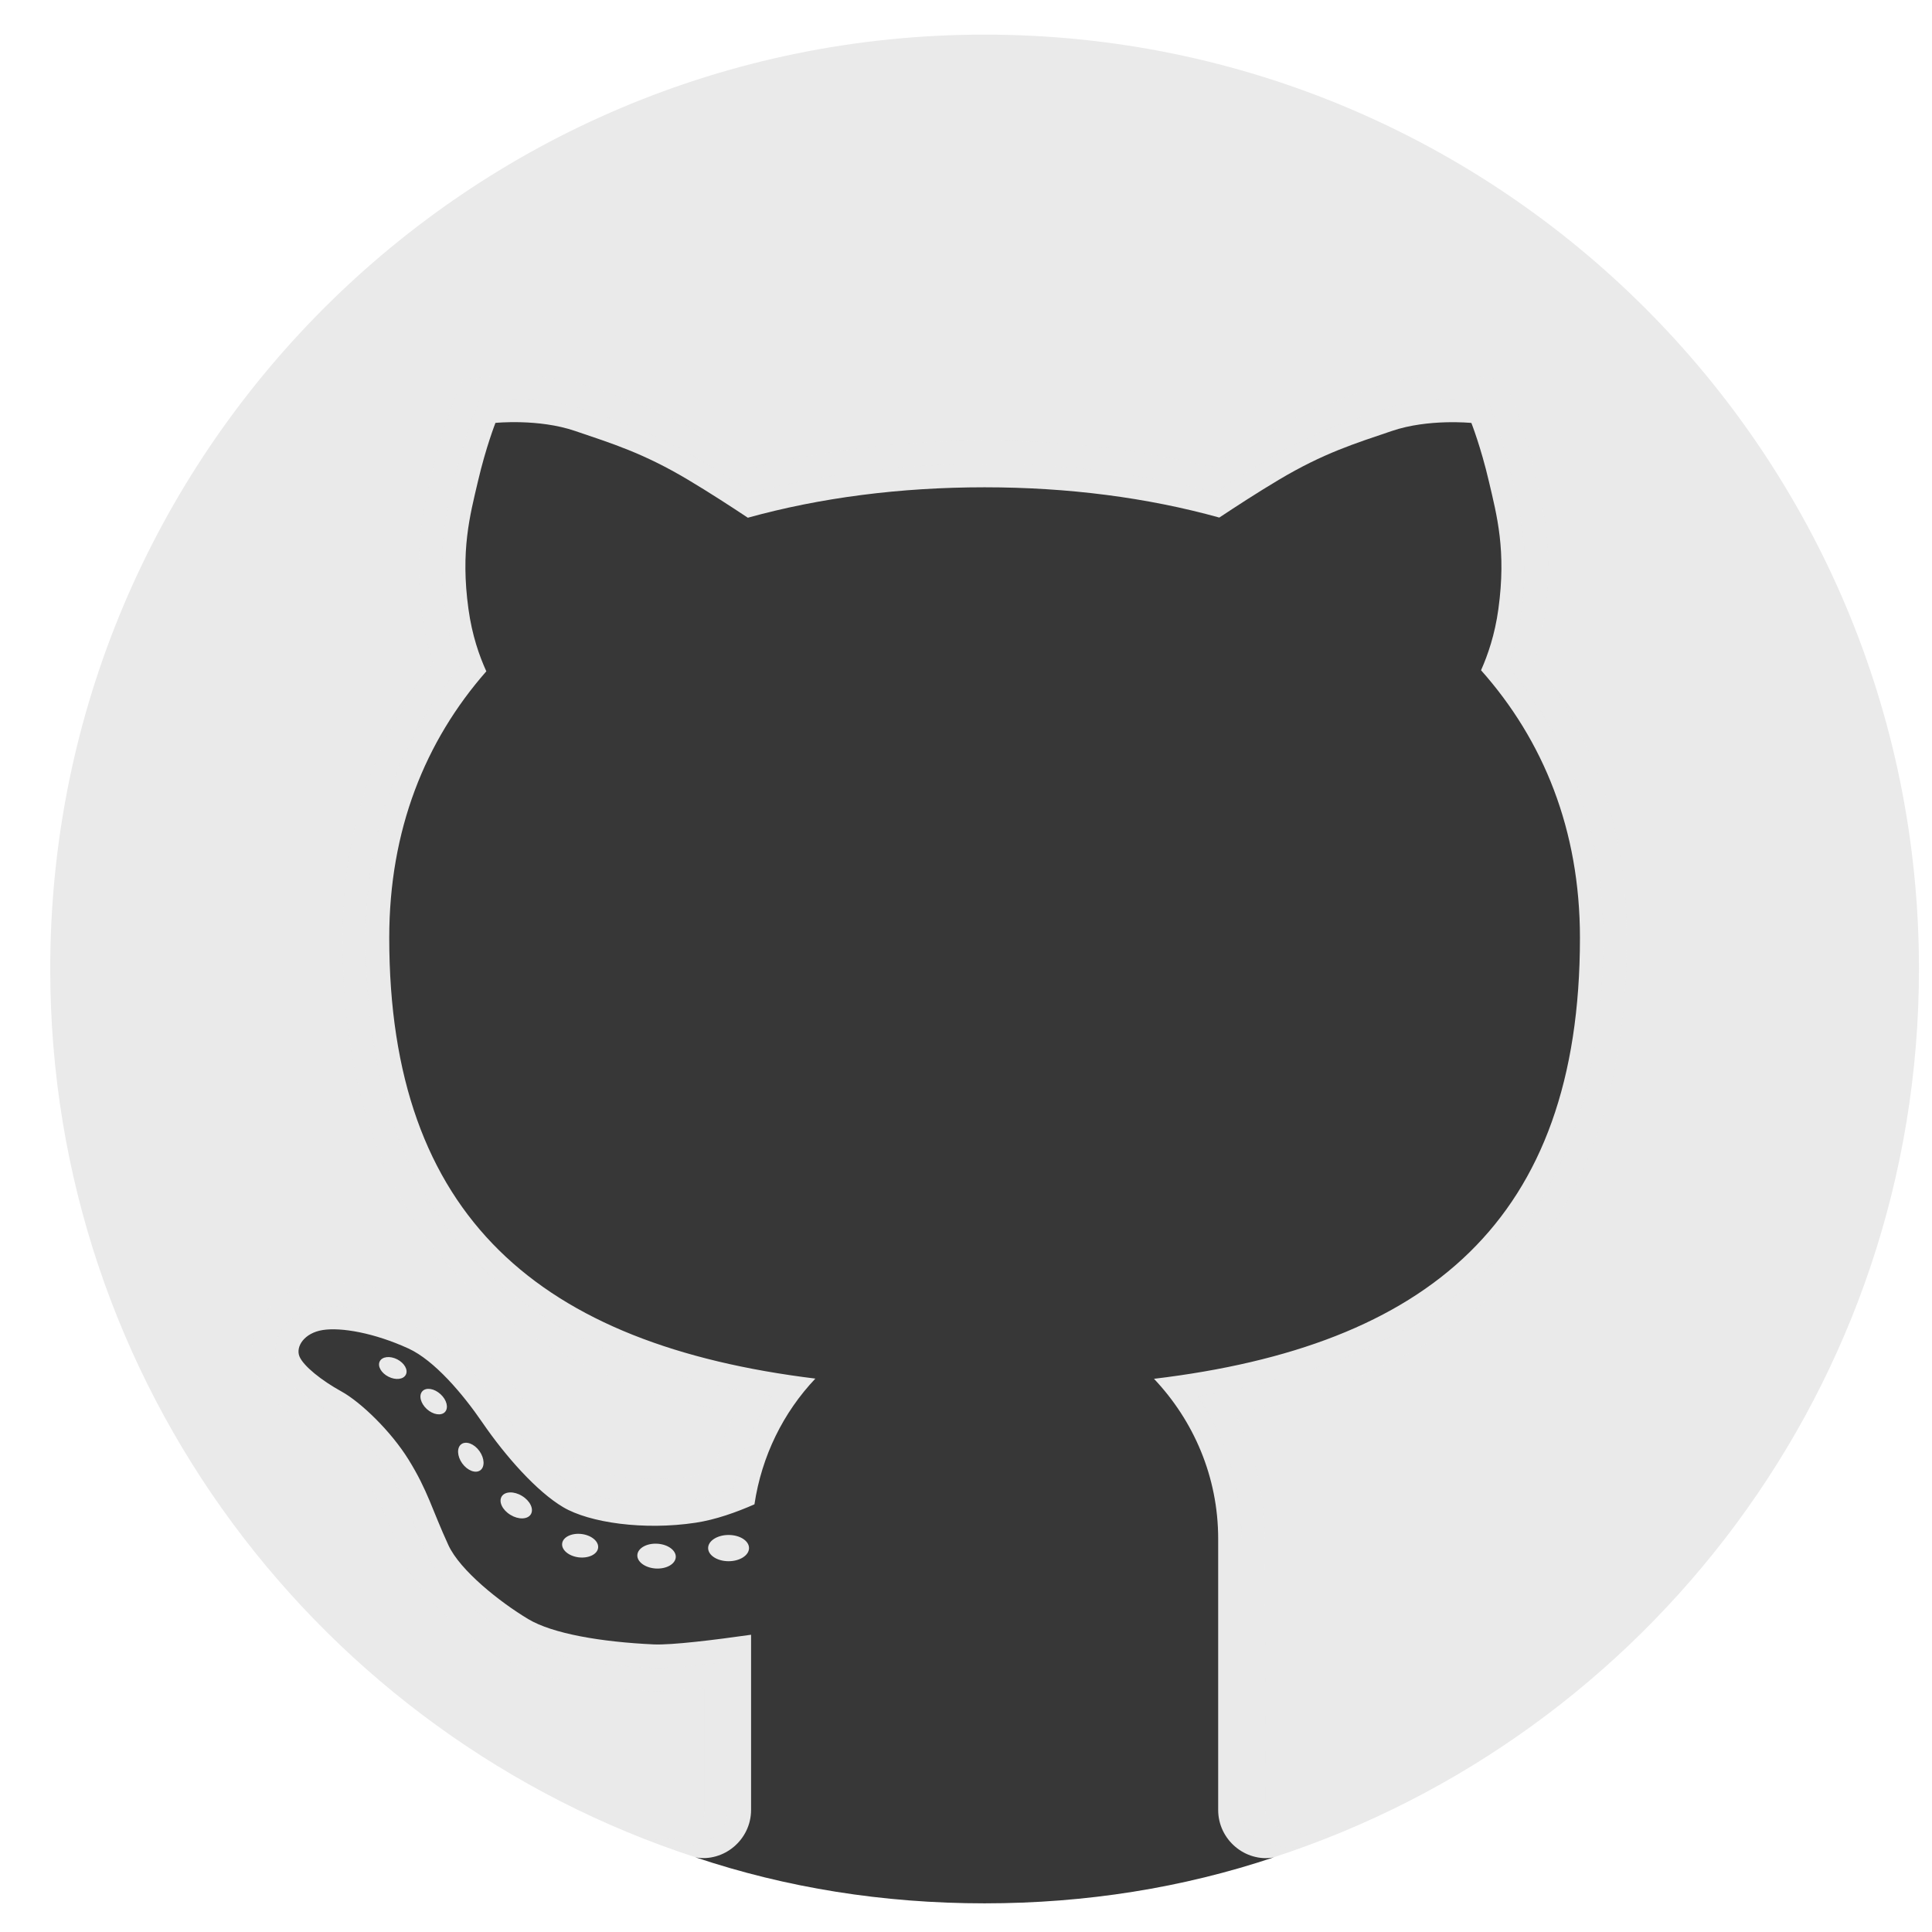
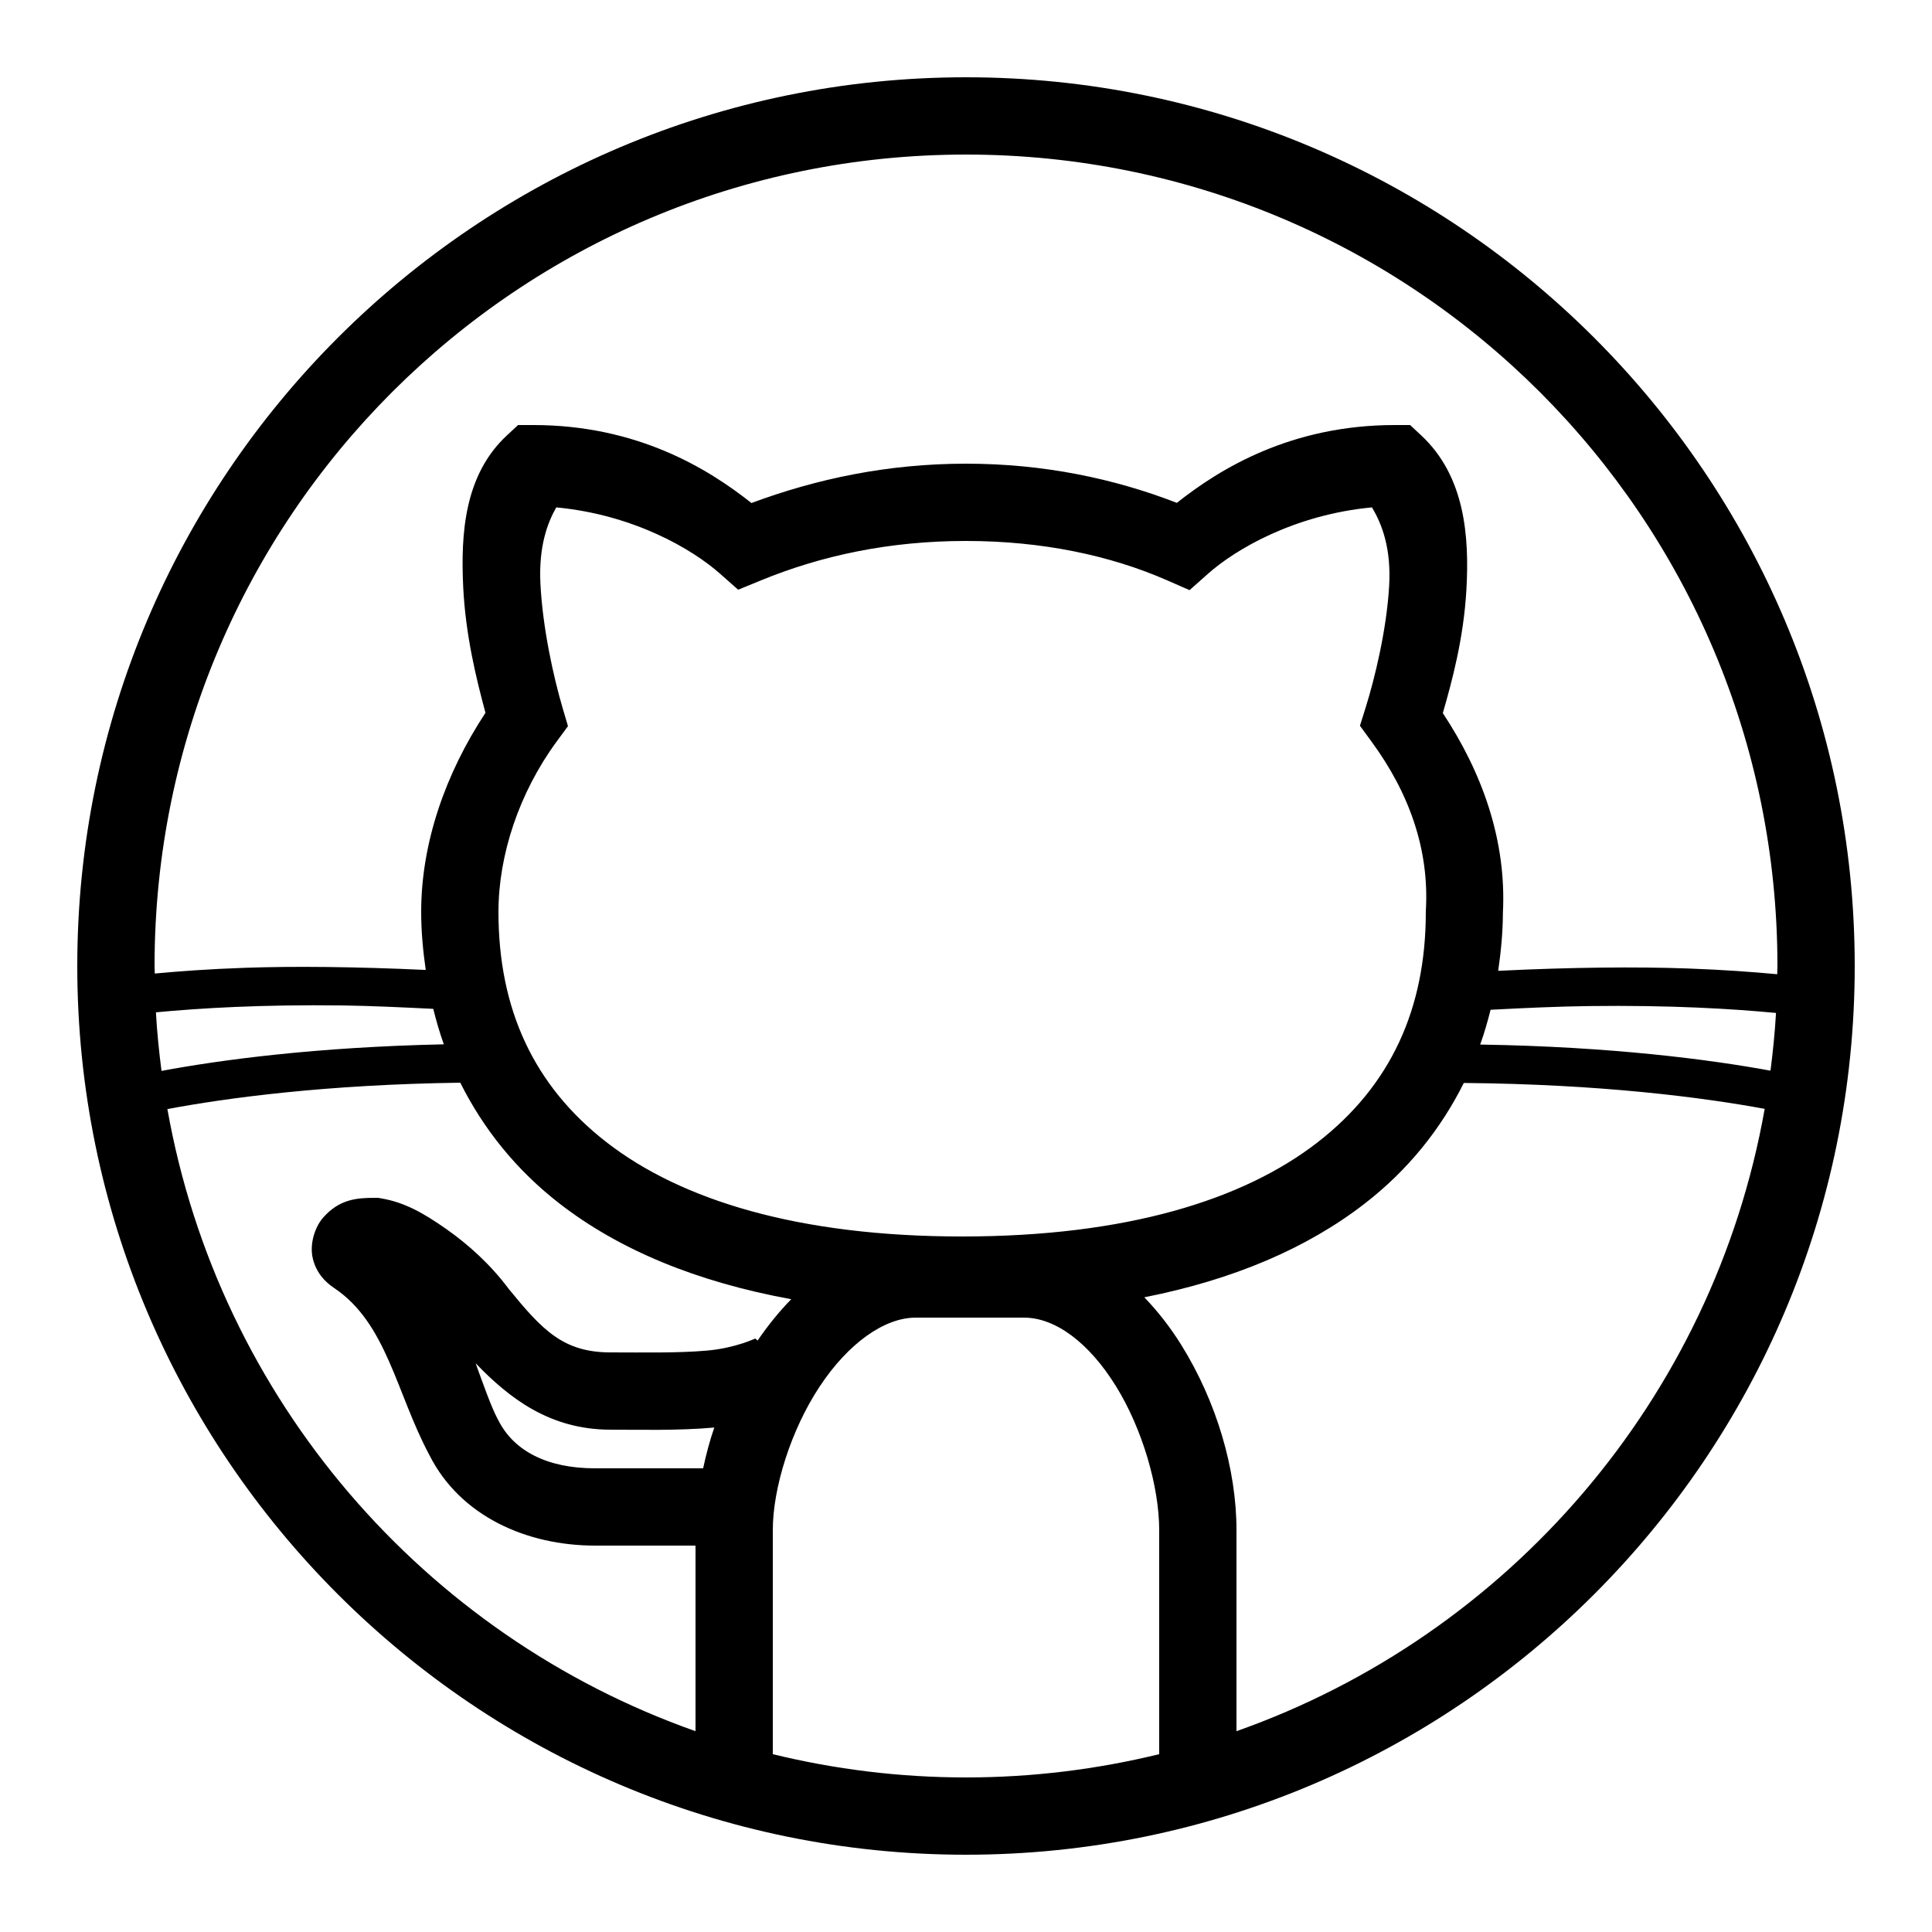
- <svg xmlns="http://www.w3.org/2000/svg" width="30" height="30" viewBox="0 0 36 36" fill="none">
-   <path d="M18.346 0.645C8.73 0.645 0.936 8.439 0.936 18.055C0.936 25.792 5.986 32.342 12.966 34.61H23.726C30.707 32.342 35.757 25.792 35.757 18.055C35.757 8.439 27.962 0.645 18.346 0.645Z" fill="#EAEAEA" />
-   <path opacity="0.05" d="M23.579 33.723L23.57 28.675C23.57 27.858 23.379 27.06 23.011 26.336C27.922 25.35 30.312 22.447 30.312 17.477C30.312 15.514 29.733 13.78 28.592 12.323C28.679 12.047 28.743 11.761 28.783 11.469C28.947 10.277 28.763 9.498 28.615 8.871L28.592 8.77C28.43 8.077 28.235 7.583 28.228 7.562L28.131 7.317L28.034 7.071L27.771 7.043L27.508 7.015C27.508 7.015 27.334 6.997 27.072 6.997C26.707 6.997 26.166 7.034 25.655 7.207L25.485 7.264C24.84 7.481 24.232 7.687 23.381 8.195C23.131 8.344 22.859 8.514 22.567 8.703C21.249 8.377 19.831 8.211 18.347 8.211C16.848 8.211 15.418 8.378 14.091 8.708C13.796 8.516 13.522 8.345 13.271 8.195C12.419 7.687 11.811 7.482 11.167 7.264L10.996 7.207C10.487 7.034 9.945 6.997 9.581 6.997C9.318 6.997 9.145 7.015 9.145 7.015L8.882 7.043L8.62 7.07L8.523 7.315L8.425 7.561C8.416 7.584 8.222 8.078 8.06 8.772L8.036 8.872C7.888 9.498 7.705 10.278 7.868 11.469C7.91 11.77 7.977 12.065 8.069 12.349C6.95 13.8 6.383 15.523 6.383 17.477C6.383 22.434 8.775 25.336 13.693 26.33C13.524 26.668 13.393 27.025 13.3 27.396C13.128 27.454 12.971 27.493 12.831 27.515C12.624 27.546 12.407 27.562 12.188 27.562C11.591 27.562 11.121 27.445 10.939 27.336C10.666 27.174 10.18 26.703 9.708 26.015C9.305 25.427 8.676 24.659 7.974 24.337C7.366 24.06 6.723 23.9 6.207 23.9C6.087 23.9 5.977 23.909 5.88 23.925C5.43 23.996 5.054 24.243 4.849 24.604C4.673 24.915 4.645 25.277 4.773 25.597C4.963 26.074 5.513 26.454 5.942 26.69C6.152 26.805 6.608 27.229 6.873 27.655C7.073 27.975 7.165 28.203 7.293 28.519C7.369 28.706 7.452 28.91 7.565 29.156C7.975 30.046 9.252 30.831 9.396 30.917C10.098 31.337 11.277 31.472 12.144 31.512L12.252 31.514H12.252C12.461 31.514 12.749 31.494 13.126 31.452V33.727C13.128 34.188 12.659 34.292 12.038 34.282L12.514 34.443C14.338 35.095 16.297 35.467 18.347 35.467C20.397 35.467 22.356 35.095 24.182 34.444L24.794 34.215C24.175 34.194 23.584 34.094 23.579 33.723Z" fill="#EAEAEA" />
-   <path opacity="0.07" d="M24.249 34.42C23.896 34.461 23.134 34.325 23.134 33.728V28.676C23.134 27.723 22.848 26.803 22.319 26.019C27.468 25.186 29.875 22.456 29.875 17.477C29.875 15.53 29.277 13.826 28.099 12.409C28.219 12.091 28.302 11.756 28.35 11.41C28.503 10.299 28.336 9.594 28.19 8.972L28.166 8.871C28.012 8.208 27.829 7.742 27.821 7.723L27.724 7.477L27.46 7.449C27.46 7.449 27.305 7.433 27.07 7.433C26.738 7.433 26.248 7.465 25.793 7.62L25.623 7.677C25.001 7.887 24.414 8.085 23.602 8.569C23.313 8.741 22.991 8.944 22.644 9.173C21.309 8.824 19.865 8.646 18.346 8.646C16.812 8.646 15.356 8.825 14.011 9.177C13.661 8.946 13.337 8.743 13.046 8.569C12.235 8.085 11.647 7.886 11.025 7.677L10.855 7.62C10.401 7.466 9.91 7.433 9.579 7.433C9.343 7.433 9.188 7.449 9.188 7.449L8.925 7.477L8.827 7.723C8.819 7.743 8.636 8.209 8.481 8.872L8.457 8.973C8.31 9.595 8.144 10.299 8.297 11.41C8.346 11.764 8.433 12.107 8.557 12.432C7.401 13.842 6.816 15.537 6.816 17.477C6.816 22.442 9.224 25.171 14.378 26.014C14.034 26.527 13.794 27.106 13.67 27.723C13.383 27.836 13.123 27.911 12.895 27.946C12.666 27.981 12.427 27.998 12.186 27.998C11.585 27.998 11.008 27.886 10.715 27.712C10.332 27.485 9.795 26.916 9.346 26.262C9.042 25.819 8.435 25.029 7.79 24.735C7.237 24.482 6.66 24.337 6.204 24.337C6.109 24.337 6.022 24.344 5.945 24.356C5.626 24.406 5.364 24.575 5.224 24.821C5.113 25.016 5.095 25.241 5.173 25.437C5.329 25.827 5.906 26.177 6.147 26.309C6.439 26.47 6.947 26.957 7.239 27.427C7.457 27.779 7.561 28.034 7.692 28.356C7.766 28.538 7.847 28.736 7.957 28.976C8.245 29.602 9.135 30.257 9.615 30.546C10.272 30.939 11.49 31.049 12.159 31.078L12.256 31.08C12.516 31.08 12.952 31.041 13.557 30.962V33.728C13.557 34.406 12.694 34.433 12.483 34.433C12.456 34.433 12.921 34.593 12.921 34.593C14.63 35.154 16.45 35.468 18.346 35.468C20.242 35.468 22.062 35.154 23.77 34.594C23.77 34.594 24.276 34.417 24.249 34.42Z" fill="#EAEAEA" />
-   <path d="M29.44 17.475C29.44 15.464 28.759 13.796 27.597 12.489C27.723 12.206 27.855 11.826 27.92 11.349C28.07 10.261 27.893 9.608 27.743 8.969C27.594 8.33 27.417 7.881 27.417 7.881C27.417 7.881 26.614 7.799 25.934 8.031C25.255 8.262 24.669 8.439 23.826 8.942C23.432 9.177 23.035 9.435 22.72 9.644C21.377 9.271 19.9 9.08 18.346 9.08C16.778 9.08 15.288 9.272 13.935 9.647C13.62 9.438 13.22 9.178 12.823 8.941C11.98 8.438 11.395 8.262 10.715 8.03C10.035 7.798 9.232 7.88 9.232 7.88C9.232 7.88 9.055 8.329 8.906 8.968C8.756 9.607 8.579 10.26 8.729 11.348C8.796 11.838 8.932 12.224 9.062 12.509C7.921 13.809 7.253 15.466 7.253 17.474C7.253 22.683 10.066 25.06 15.193 25.688C14.595 26.32 14.193 27.13 14.058 28.031C13.722 28.179 13.333 28.318 12.96 28.374C11.999 28.519 10.983 28.374 10.494 28.084C10.004 27.794 9.424 27.141 8.988 26.506C8.621 25.969 8.091 25.347 7.61 25.127C6.976 24.837 6.358 24.729 6.015 24.783C5.67 24.837 5.507 25.091 5.579 25.273C5.652 25.454 5.996 25.726 6.359 25.926C6.722 26.125 7.285 26.669 7.611 27.195C7.975 27.782 8.046 28.12 8.355 28.791C8.571 29.262 9.313 29.852 9.842 30.169C10.295 30.441 11.201 30.596 12.181 30.641C12.52 30.656 13.32 30.557 13.995 30.461V33.726C13.995 34.282 13.486 34.705 12.958 34.608C14.651 35.177 16.459 35.466 18.346 35.466C20.231 35.466 22.04 35.177 23.735 34.609C23.208 34.706 22.699 34.283 22.699 33.727V28.674C22.699 27.517 22.24 26.471 21.503 25.692C26.593 25.081 29.44 22.76 29.44 17.475ZM7.237 25.652C7.103 25.584 7.031 25.456 7.076 25.367C7.121 25.277 7.267 25.261 7.401 25.329C7.535 25.398 7.608 25.525 7.562 25.615C7.517 25.705 7.371 25.721 7.237 25.652ZM8.292 26.31C8.221 26.386 8.07 26.362 7.953 26.256C7.837 26.149 7.799 26.001 7.87 25.924C7.94 25.847 8.092 25.872 8.208 25.978C8.325 26.084 8.362 26.233 8.292 26.31ZM8.948 27.398C8.86 27.46 8.709 27.402 8.612 27.267C8.516 27.132 8.51 26.971 8.598 26.909C8.687 26.846 8.838 26.904 8.934 27.039C9.03 27.174 9.037 27.335 8.948 27.398ZM9.891 28.217C9.831 28.314 9.66 28.319 9.511 28.227C9.361 28.136 9.288 27.983 9.348 27.885C9.408 27.788 9.579 27.783 9.728 27.875C9.878 27.966 9.951 28.119 9.891 28.217ZM10.783 29.019C10.597 28.996 10.46 28.88 10.475 28.76C10.49 28.64 10.653 28.562 10.837 28.584C11.023 28.607 11.16 28.723 11.145 28.843C11.13 28.962 10.968 29.041 10.783 29.019ZM12.22 29.227C12.022 29.215 11.868 29.102 11.876 28.975C11.884 28.848 12.05 28.753 12.248 28.765C12.445 28.776 12.599 28.889 12.592 29.016C12.584 29.144 12.418 29.238 12.22 29.227ZM13.576 29.091C13.366 29.091 13.195 28.981 13.195 28.846C13.195 28.711 13.366 28.602 13.576 28.602C13.787 28.602 13.957 28.711 13.957 28.846C13.957 28.981 13.786 29.091 13.576 29.091Z" fill="#373737" />
+ <svg xmlns="http://www.w3.org/2000/svg" fill="#000000" viewBox="0 0 50 50" width="50px" height="50px">
+   <path d="M 25 2 C 12.311 2 2 12.311 2 25 C 2 37.689 12.311 48 25 48 C 37.689 48 48 37.689 48 25 C 48 12.311 37.689 2 25 2 z M 25 4 C 36.607 4 46 13.393 46 25 C 46 25.071 45.995 25.142 45.994 25.213 C 45.355 25.154 44.616 25.098 43.676 25.064 C 42.347 25.017 40.672 25.031 38.773 25.125 C 38.844 24.635 38.893 24.137 38.895 23.627 C 38.991 21.754 38.363 20.002 37.34 18.455 C 37.587 17.601 37.877 16.515 37.949 15.283 C 38.032 13.879 37.911 12.322 36.783 11.27 L 36.494 11 L 36.1 11 C 33.417 11 31.58 12.123 30.457 13.014 C 28.836 12.386 27.012 12 25 12 C 22.976 12 21.136 12.391 19.447 13.018 C 18.325 12.127 16.487 11 13.801 11 L 13.408 11 L 13.119 11.268 C 12.021 12.287 11.92 13.802 11.988 15.199 C 12.049 16.432 12.322 17.552 12.564 18.447 C 11.524 20.025 10.9 21.822 10.9 23.6 C 10.9 24.111 10.948 24.61 11.018 25.102 C 9.212 25.018 7.602 25.002 6.324 25.047 C 5.385 25.08 4.645 25.136 4.006 25.195 C 4.005 25.13 4 25.065 4 25 C 4 13.393 13.393 4 25 4 z M 14.396 13.131 C 16.414 13.322 17.932 14.223 18.635 14.848 L 19.104 15.262 L 19.682 15.025 C 21.263 14.374 23.027 14 25 14 C 26.973 14 28.737 14.376 30.199 15.016 L 30.785 15.273 L 31.264 14.848 C 31.967 14.223 33.487 13.322 35.506 13.131 C 35.774 13.576 36.007 14.209 35.951 15.166 C 35.884 16.312 35.577 17.56 35.346 18.301 L 35.195 18.783 L 35.494 19.191 C 36.484 20.541 36.988 22.001 36.902 23.545 L 36.9 23.572 L 36.9 23.6 C 36.9 26.095 36.002 28.092 34.088 29.572 C 32.174 31.052 29.153 32 24.9 32 C 20.648 32 17.625 31.052 15.711 29.572 C 13.797 28.092 12.9 26.095 12.9 23.6 C 12.9 22.135 13.429 20.524 14.406 19.191 L 14.699 18.793 L 14.559 18.318 C 14.327 17.53 14.043 16.254 13.986 15.102 C 13.939 14.143 14.166 13.537 14.396 13.131 z M 8.885 26.021 C 9.591 26.031 10.401 26.069 11.213 26.109 C 11.29 26.421 11.379 26.728 11.486 27.027 C 8.179 27.097 5.705 27.43 4.18 27.715 C 4.115 27.214 4.064 26.71 4.035 26.199 C 5.162 26.092 6.751 25.994 8.885 26.021 z M 41.115 26.037 C 43.248 26.01 44.836 26.108 45.963 26.215 C 45.934 26.718 45.884 27.216 45.82 27.709 C 44.241 27.419 41.7 27.087 38.307 27.033 C 38.412 26.74 38.5 26.438 38.576 26.133 C 39.471 26.085 40.345 26.047 41.115 26.037 z M 11.912 28.02 C 12.509 29.215 13.362 30.283 14.488 31.154 C 16.029 32.346 18.032 33.178 20.477 33.623 C 20.157 33.952 19.866 34.313 19.607 34.693 L 19.547 34.641 C 19.552 34.634 19.05 34.886 18.299 34.953 C 17.548 35.02 16.622 35 15.801 35 C 14.576 35 14.036 34.421 13.174 33.367 C 12.696 32.724 12.114 32.202 11.549 31.807 C 10.97 31.401 10.476 31.116 9.865 31.014 L 9.783 31 L 9.699 31 C 9.233 31 8.781 31.034 8.359 31.516 C 8.149 31.757 8.003 32.203 8.098 32.58 C 8.192 32.958 8.431 33.19 8.645 33.332 C 10.011 34.243 10.253 36.047 11.109 37.65 C 11.909 39.244 13.636 40 15.4 40 L 18 40 L 18 44.803 C 10.968 42.321 5.665 36.205 4.332 28.703 C 5.863 28.415 8.427 28.068 11.912 28.02 z M 37.883 28.027 C 41.446 28.058 44.081 28.404 45.67 28.697 C 44.339 36.202 39.034 42.32 32 44.803 L 32 39.6 C 32 38.015 31.48 36.268 30.574 34.811 C 30.299 34.368 29.976 33.95 29.615 33.574 C 31.93 33.117 33.832 32.299 35.312 31.154 C 36.437 30.285 37.288 29.22 37.883 28.027 z M 23.699 34.1 L 26.5 34.1 C 27.313 34.1 28.18 34.747 28.875 35.865 C 29.57 36.983 30 38.484 30 39.6 L 30 45.398 C 28.397 45.789 26.724 46 25 46 C 23.276 46 21.603 45.789 20 45.398 L 20 39.6 C 20 38.509 20.468 37.011 21.209 35.889 C 21.95 34.766 22.886 34.1 23.699 34.1 z M 12.309 35.281 C 13.174 36.179 14.223 37 15.801 37 C 16.58 37 17.552 37.028 18.477 36.945 C 18.48 36.945 18.483 36.944 18.486 36.943 C 18.365 37.293 18.274 37.646 18.197 38 L 15.4 38 C 14.167 38 13.296 37.554 12.895 36.752 L 12.887 36.738 L 12.881 36.727 C 12.716 36.421 12.501 35.811 12.309 35.281 z" />
</svg>
